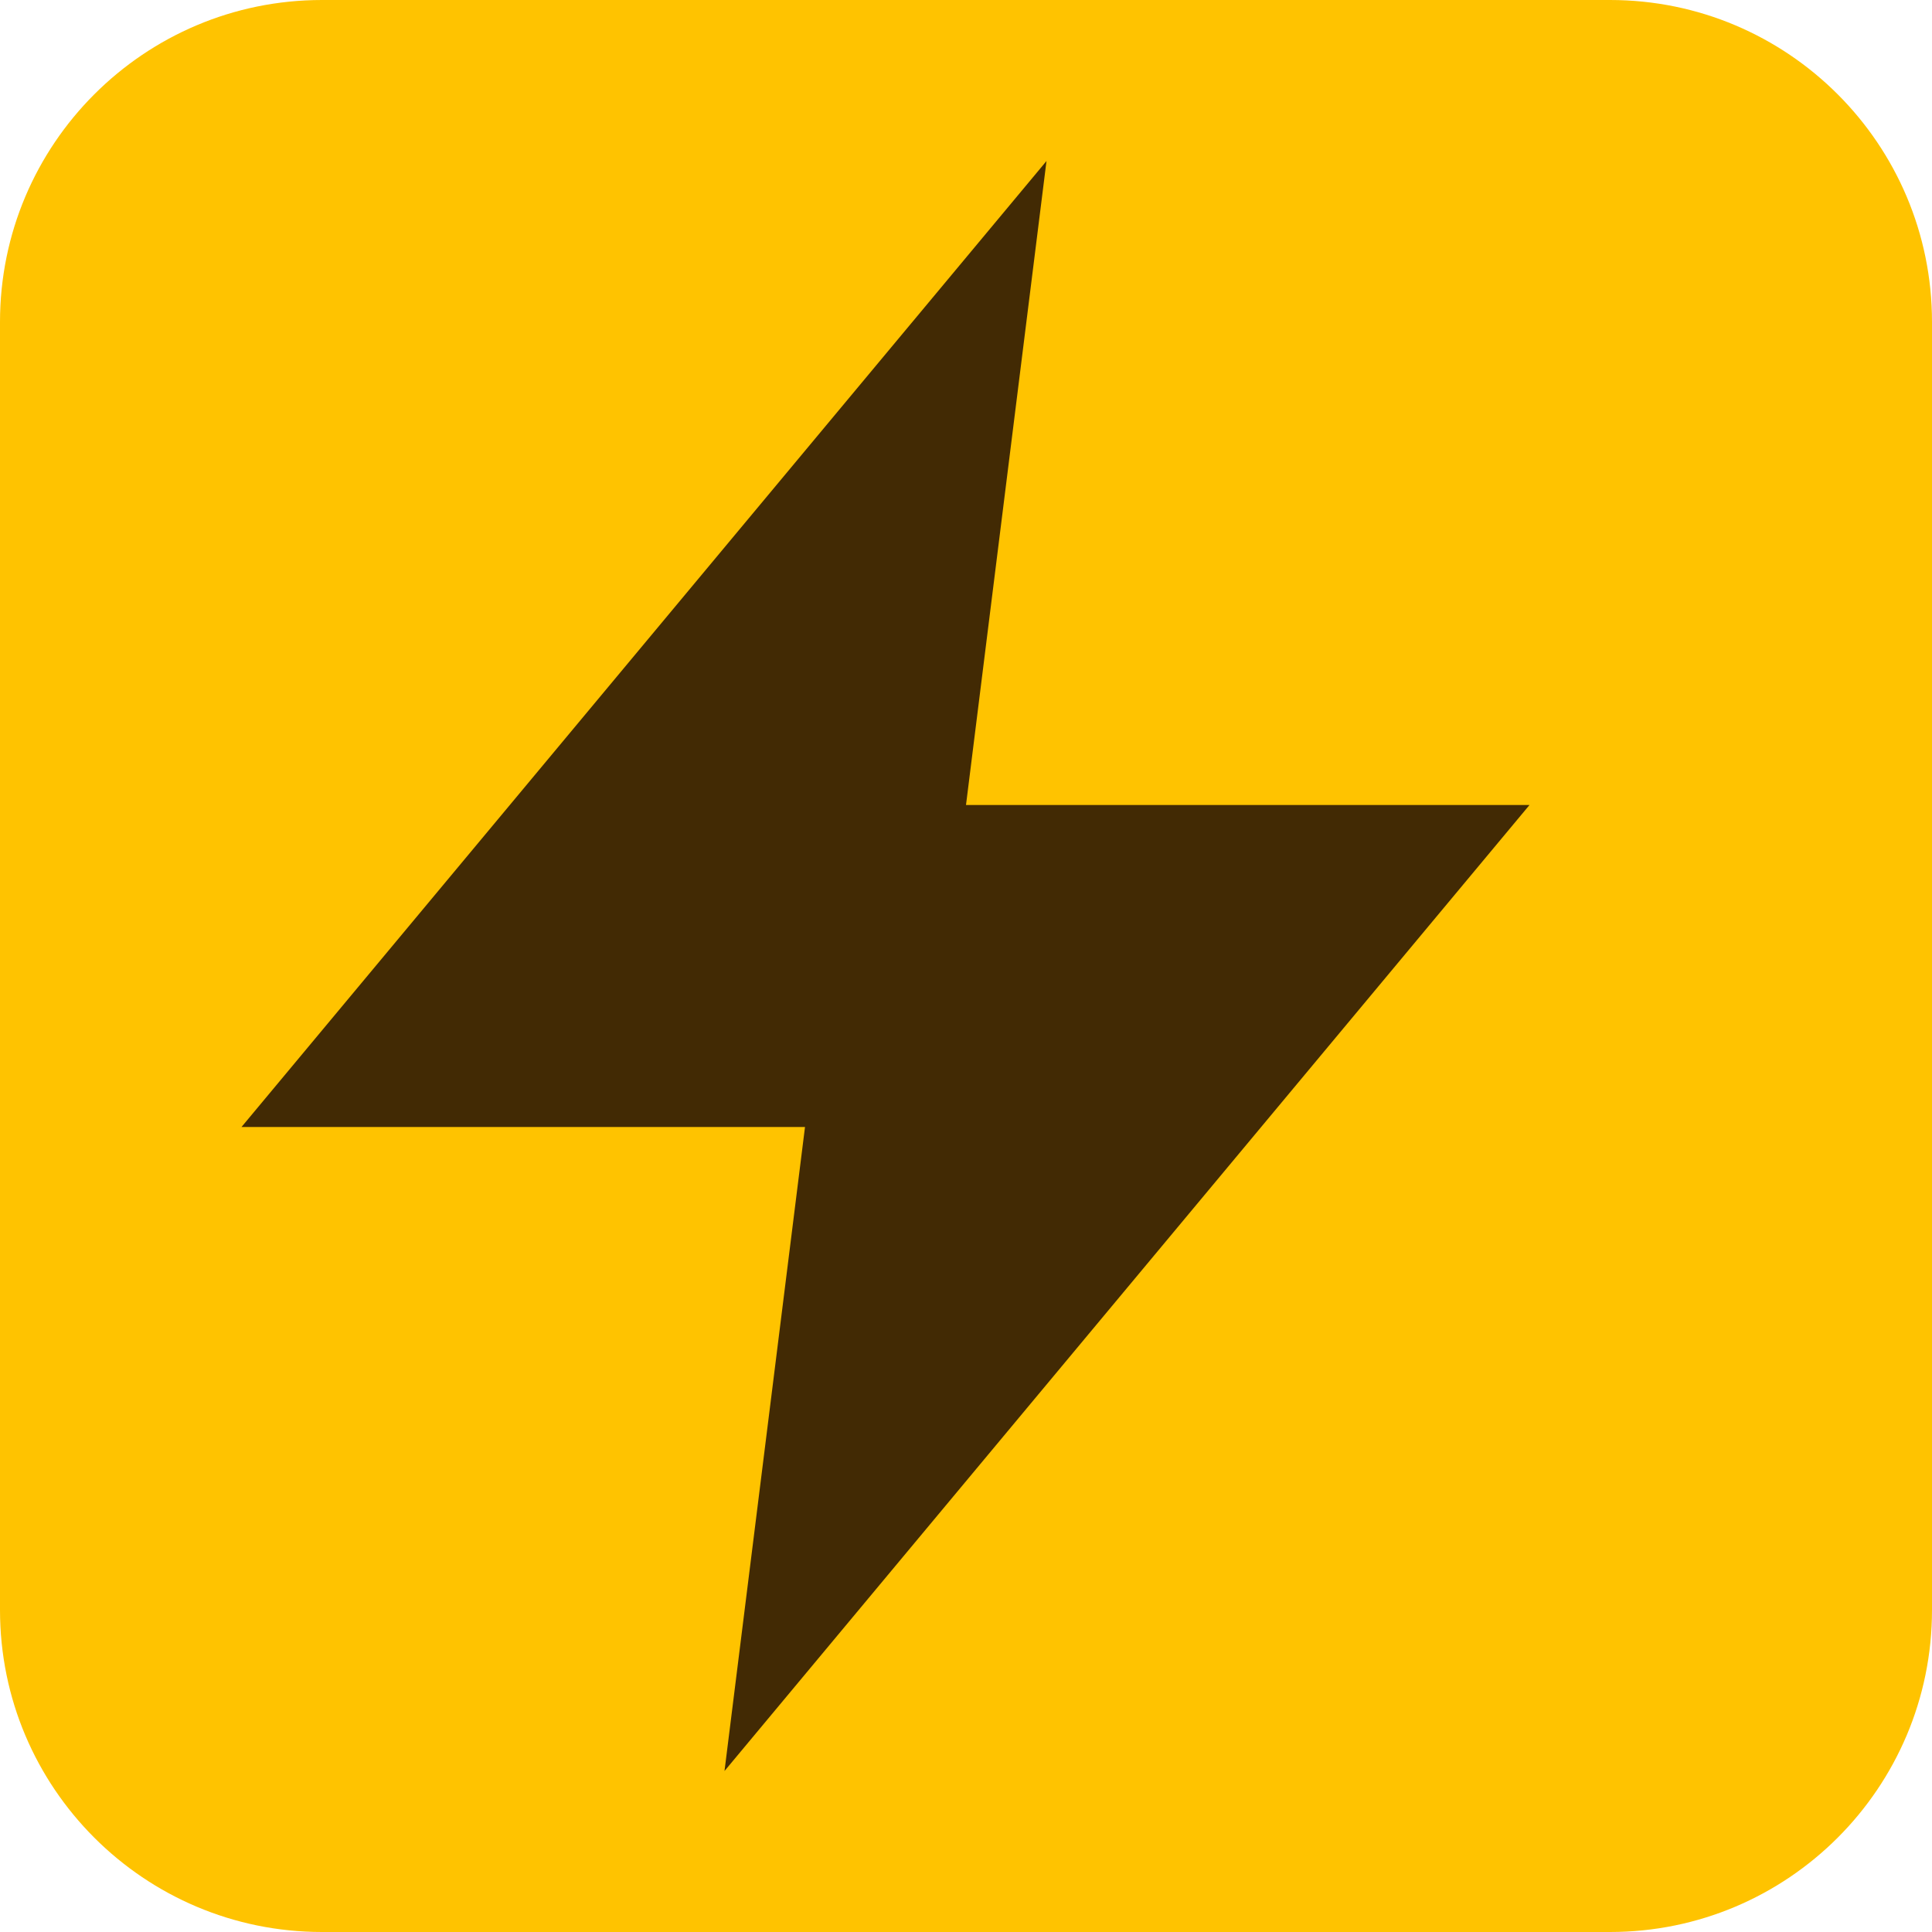
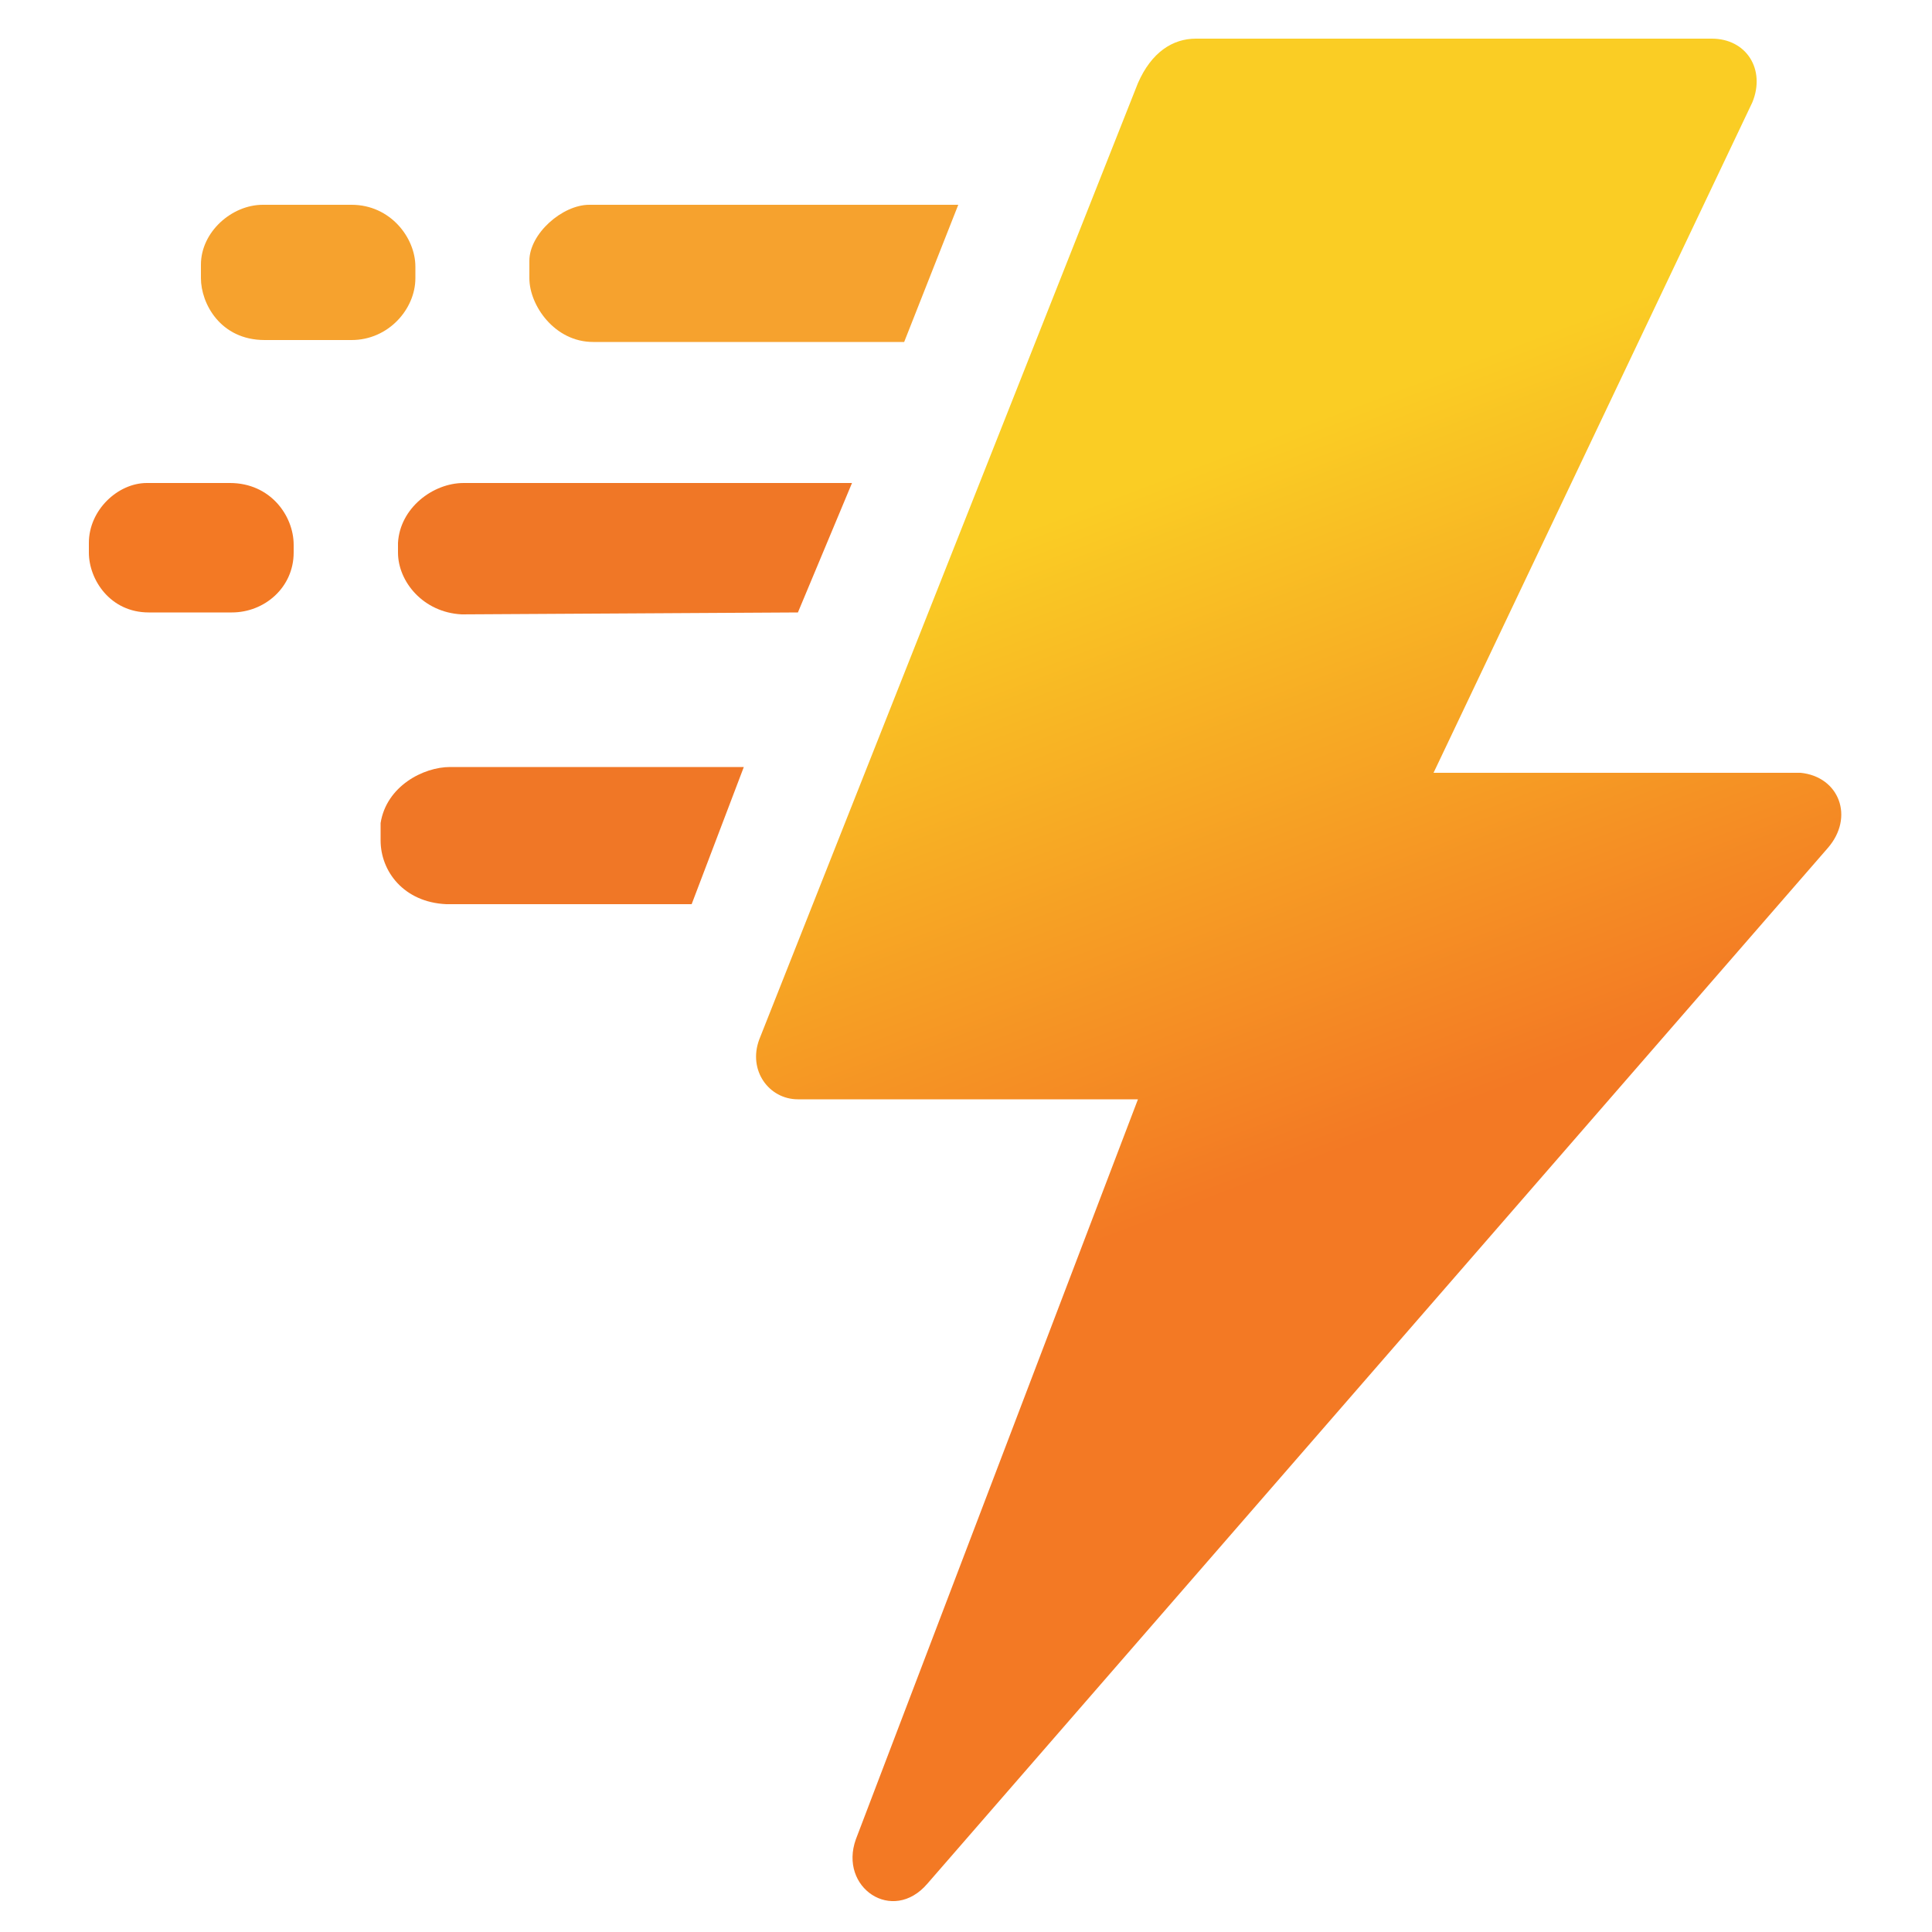
- <svg xmlns="http://www.w3.org/2000/svg" viewBox="0 0 24 24" width="24" height="24" role="img" aria-label="Ryo">
-   <rect width="24" height="24" rx="4" fill="#ffc300" />
-   <path d="M13 2 3 14h7l-1 8 10-12h-7l1-8z" fill="#422a04" />
+ <svg xmlns="http://www.w3.org/2000/svg" viewBox="0 0 100 100">
+   <style type="text/css">.cls-0 {fill:url(#SVGID_1_);}
+ .cls-1 {fill:#F6A22E;}
+ .cls-2 {fill:#F37924;}
+ .cls-3 {fill:#F07726;}</style>
+   <linearGradient id="SVGID_1_" x1="59.46" x2="78.07" y1="7.252" y2="56.31" gradientUnits="userSpaceOnUse">
+     <stop stop-color="#FACD24" offset=".315" />
+     <stop stop-color="#F37924" offset="1" />
+   </linearGradient>
+   <path class="cls-0" d="m93.2 40h-19l16.5-34.7c0.7-1.7-0.3-3.3-2.1-3.3h-26.7c-1.2 0-2.3 0.7-3 2.3l-19.6 49.5c-0.6 1.6 0.5 3.1 2 3.1h17.6l-14.6 38.3c-0.9 2.5 1.9 4.4 3.7 2.3l46.6-53.6c1.4-1.6 0.6-3.7-1.4-3.9z" />
+   <path class="cls-1" d="m46.8 17.7 2.8-7.1h-19.1c-1.4 0-3.1 1.5-3.1 2.9v0.9c0 1.4 1.3 3.3 3.3 3.3h16.1z" />
+   <path class="cls-1" d="m18.2 10.6h-4.6c-1.6 0-3.2 1.4-3.2 3.1v0.7c0 1.3 1 3.2 3.3 3.2h4.5c1.9 0 3.3-1.6 3.3-3.2v-0.6c0-1.5-1.3-3.2-3.3-3.2z" />
+   <path class="cls-2" d="m11.9 25h-4.3c-1.5 0-3 1.4-3 3.1v0.5c0 1.4 1.1 3.1 3.1 3.1h4.3c1.7 0 3.2-1.3 3.2-3.1v-0.4c0-1.5-1.2-3.2-3.3-3.2z" />
+   <path class="cls-3" d="m41.3 31.7 2.8-6.7h-20.1c-1.6 0-3.3 1.3-3.4 3.1v0.5c0 1.5 1.3 3.1 3.3 3.2l17.4-0.1z" />
+   <path class="cls-3" d="m35.8 46.8 2.7-7.1h-15.2c-1.4 0-3.3 1-3.6 2.9v0.9c0 1.6 1.2 3.2 3.4 3.3h12.7z" />
</svg>
